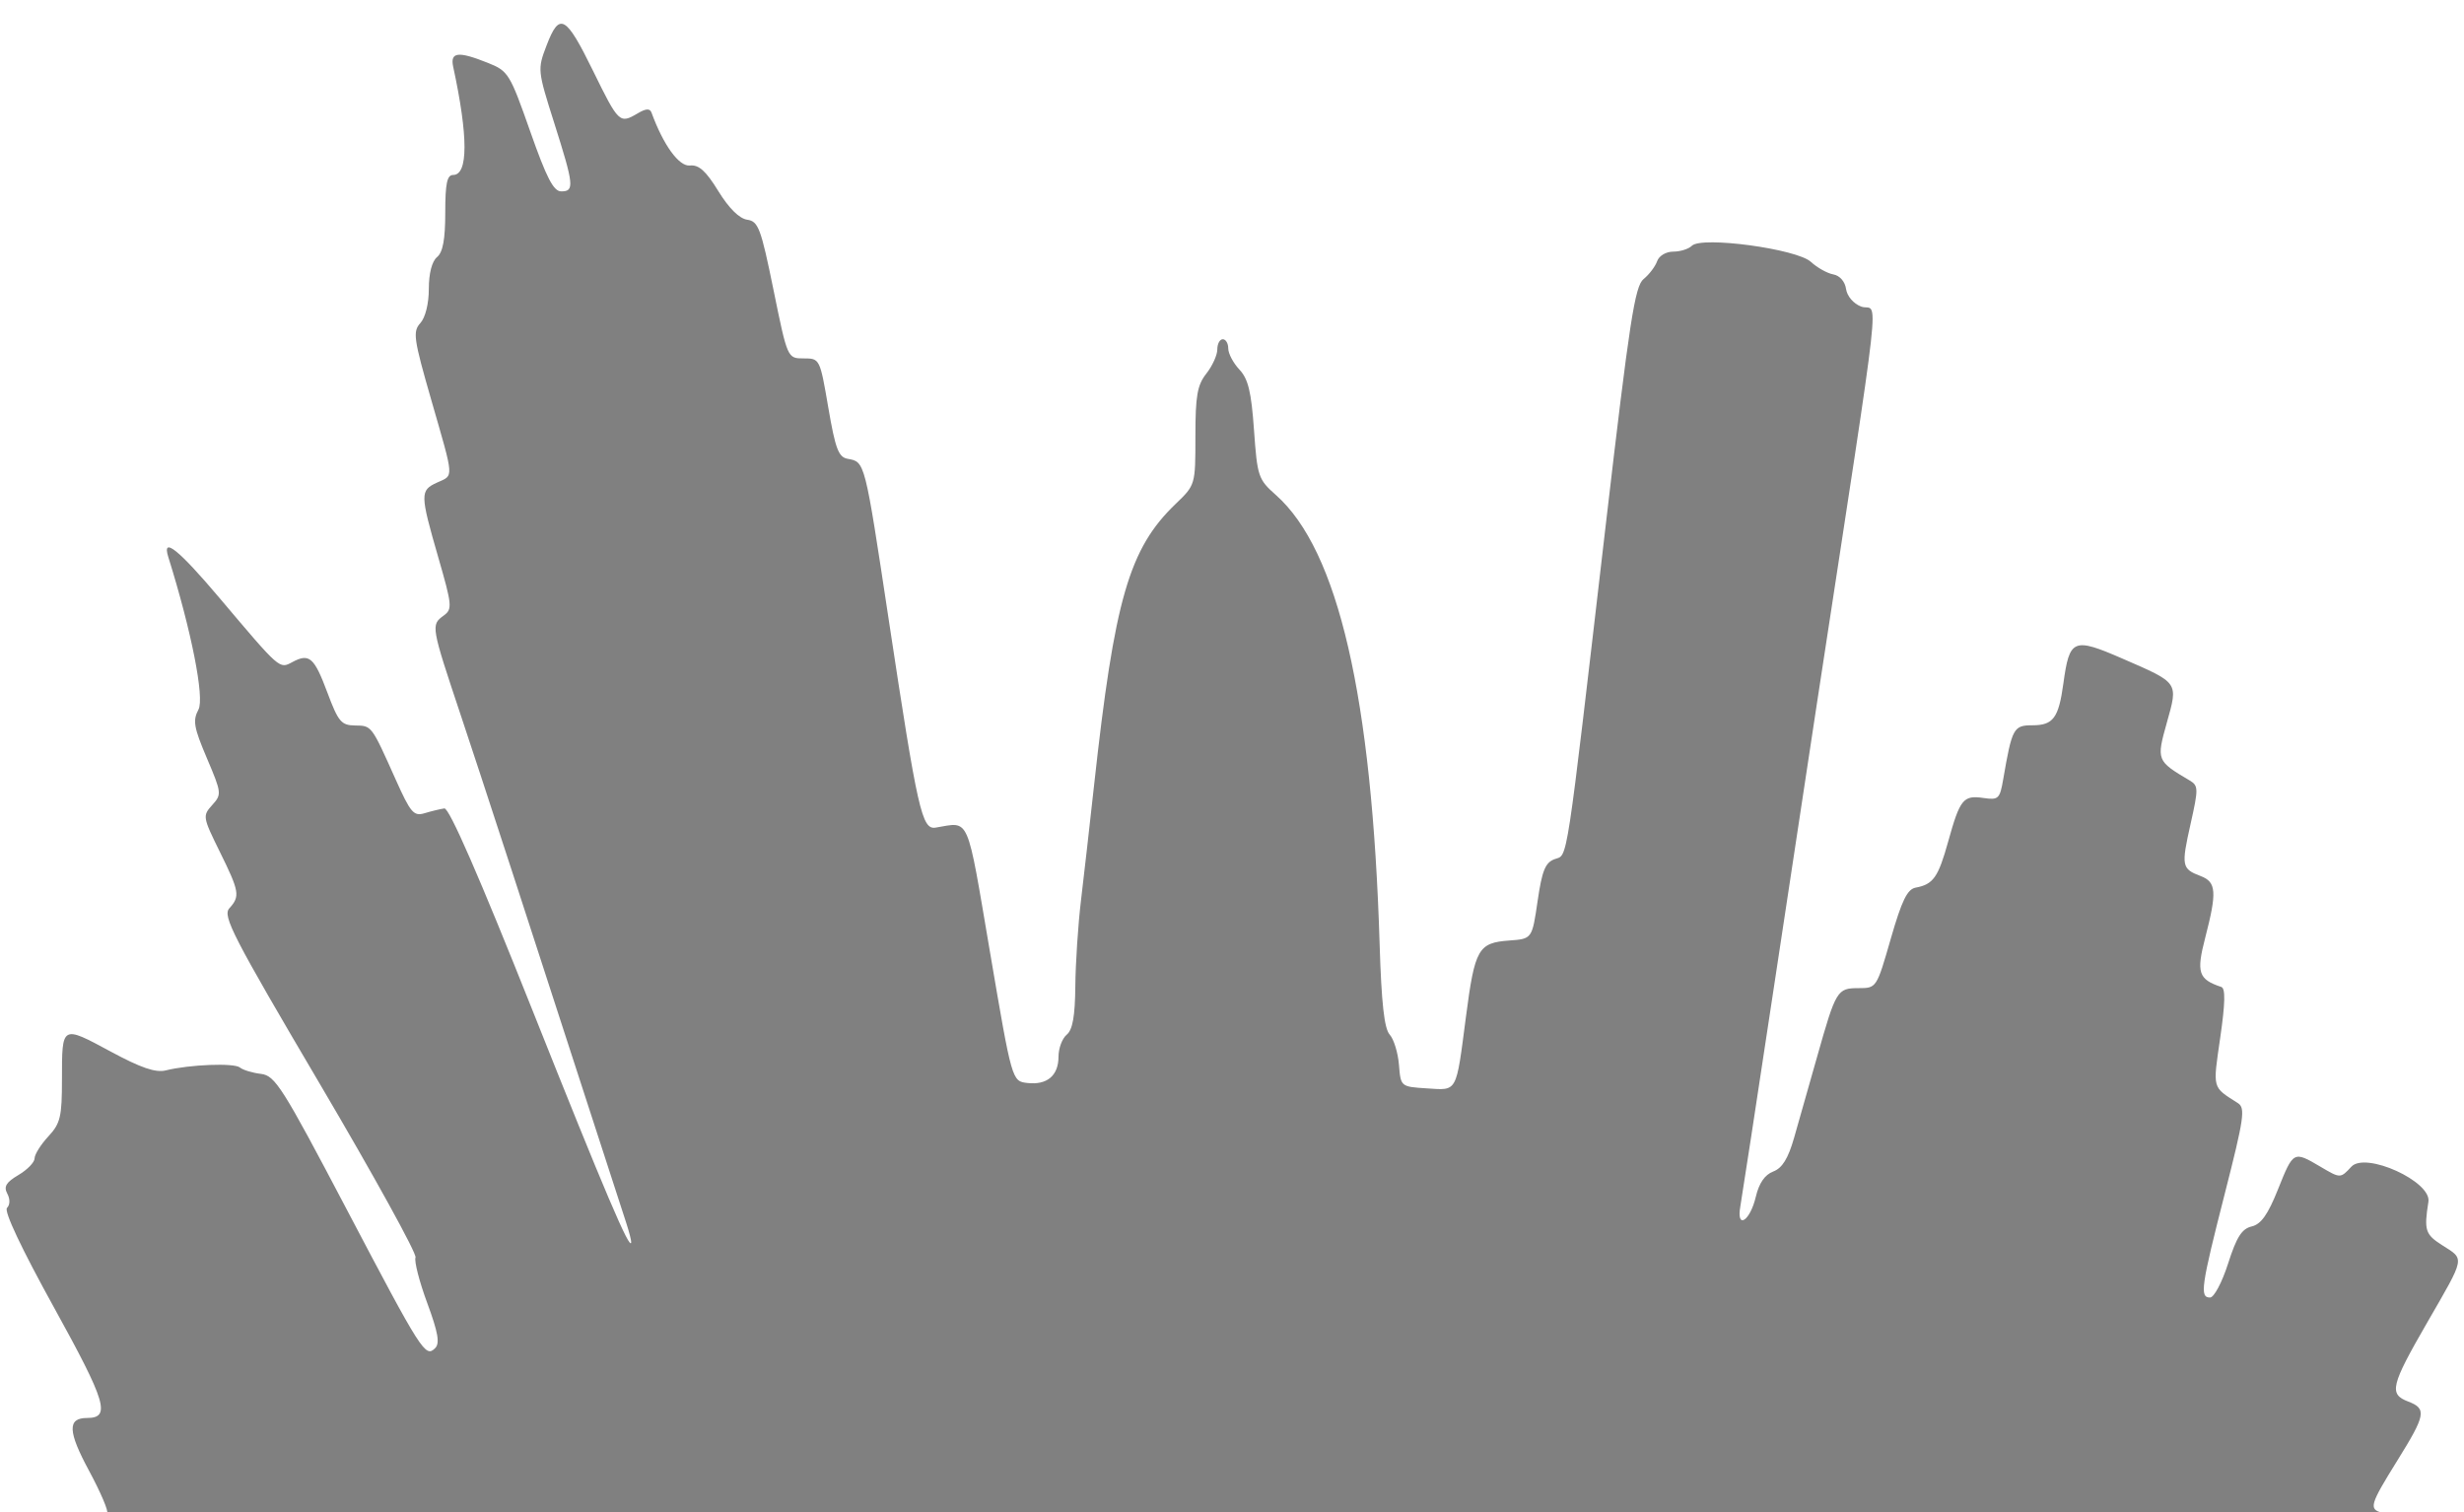
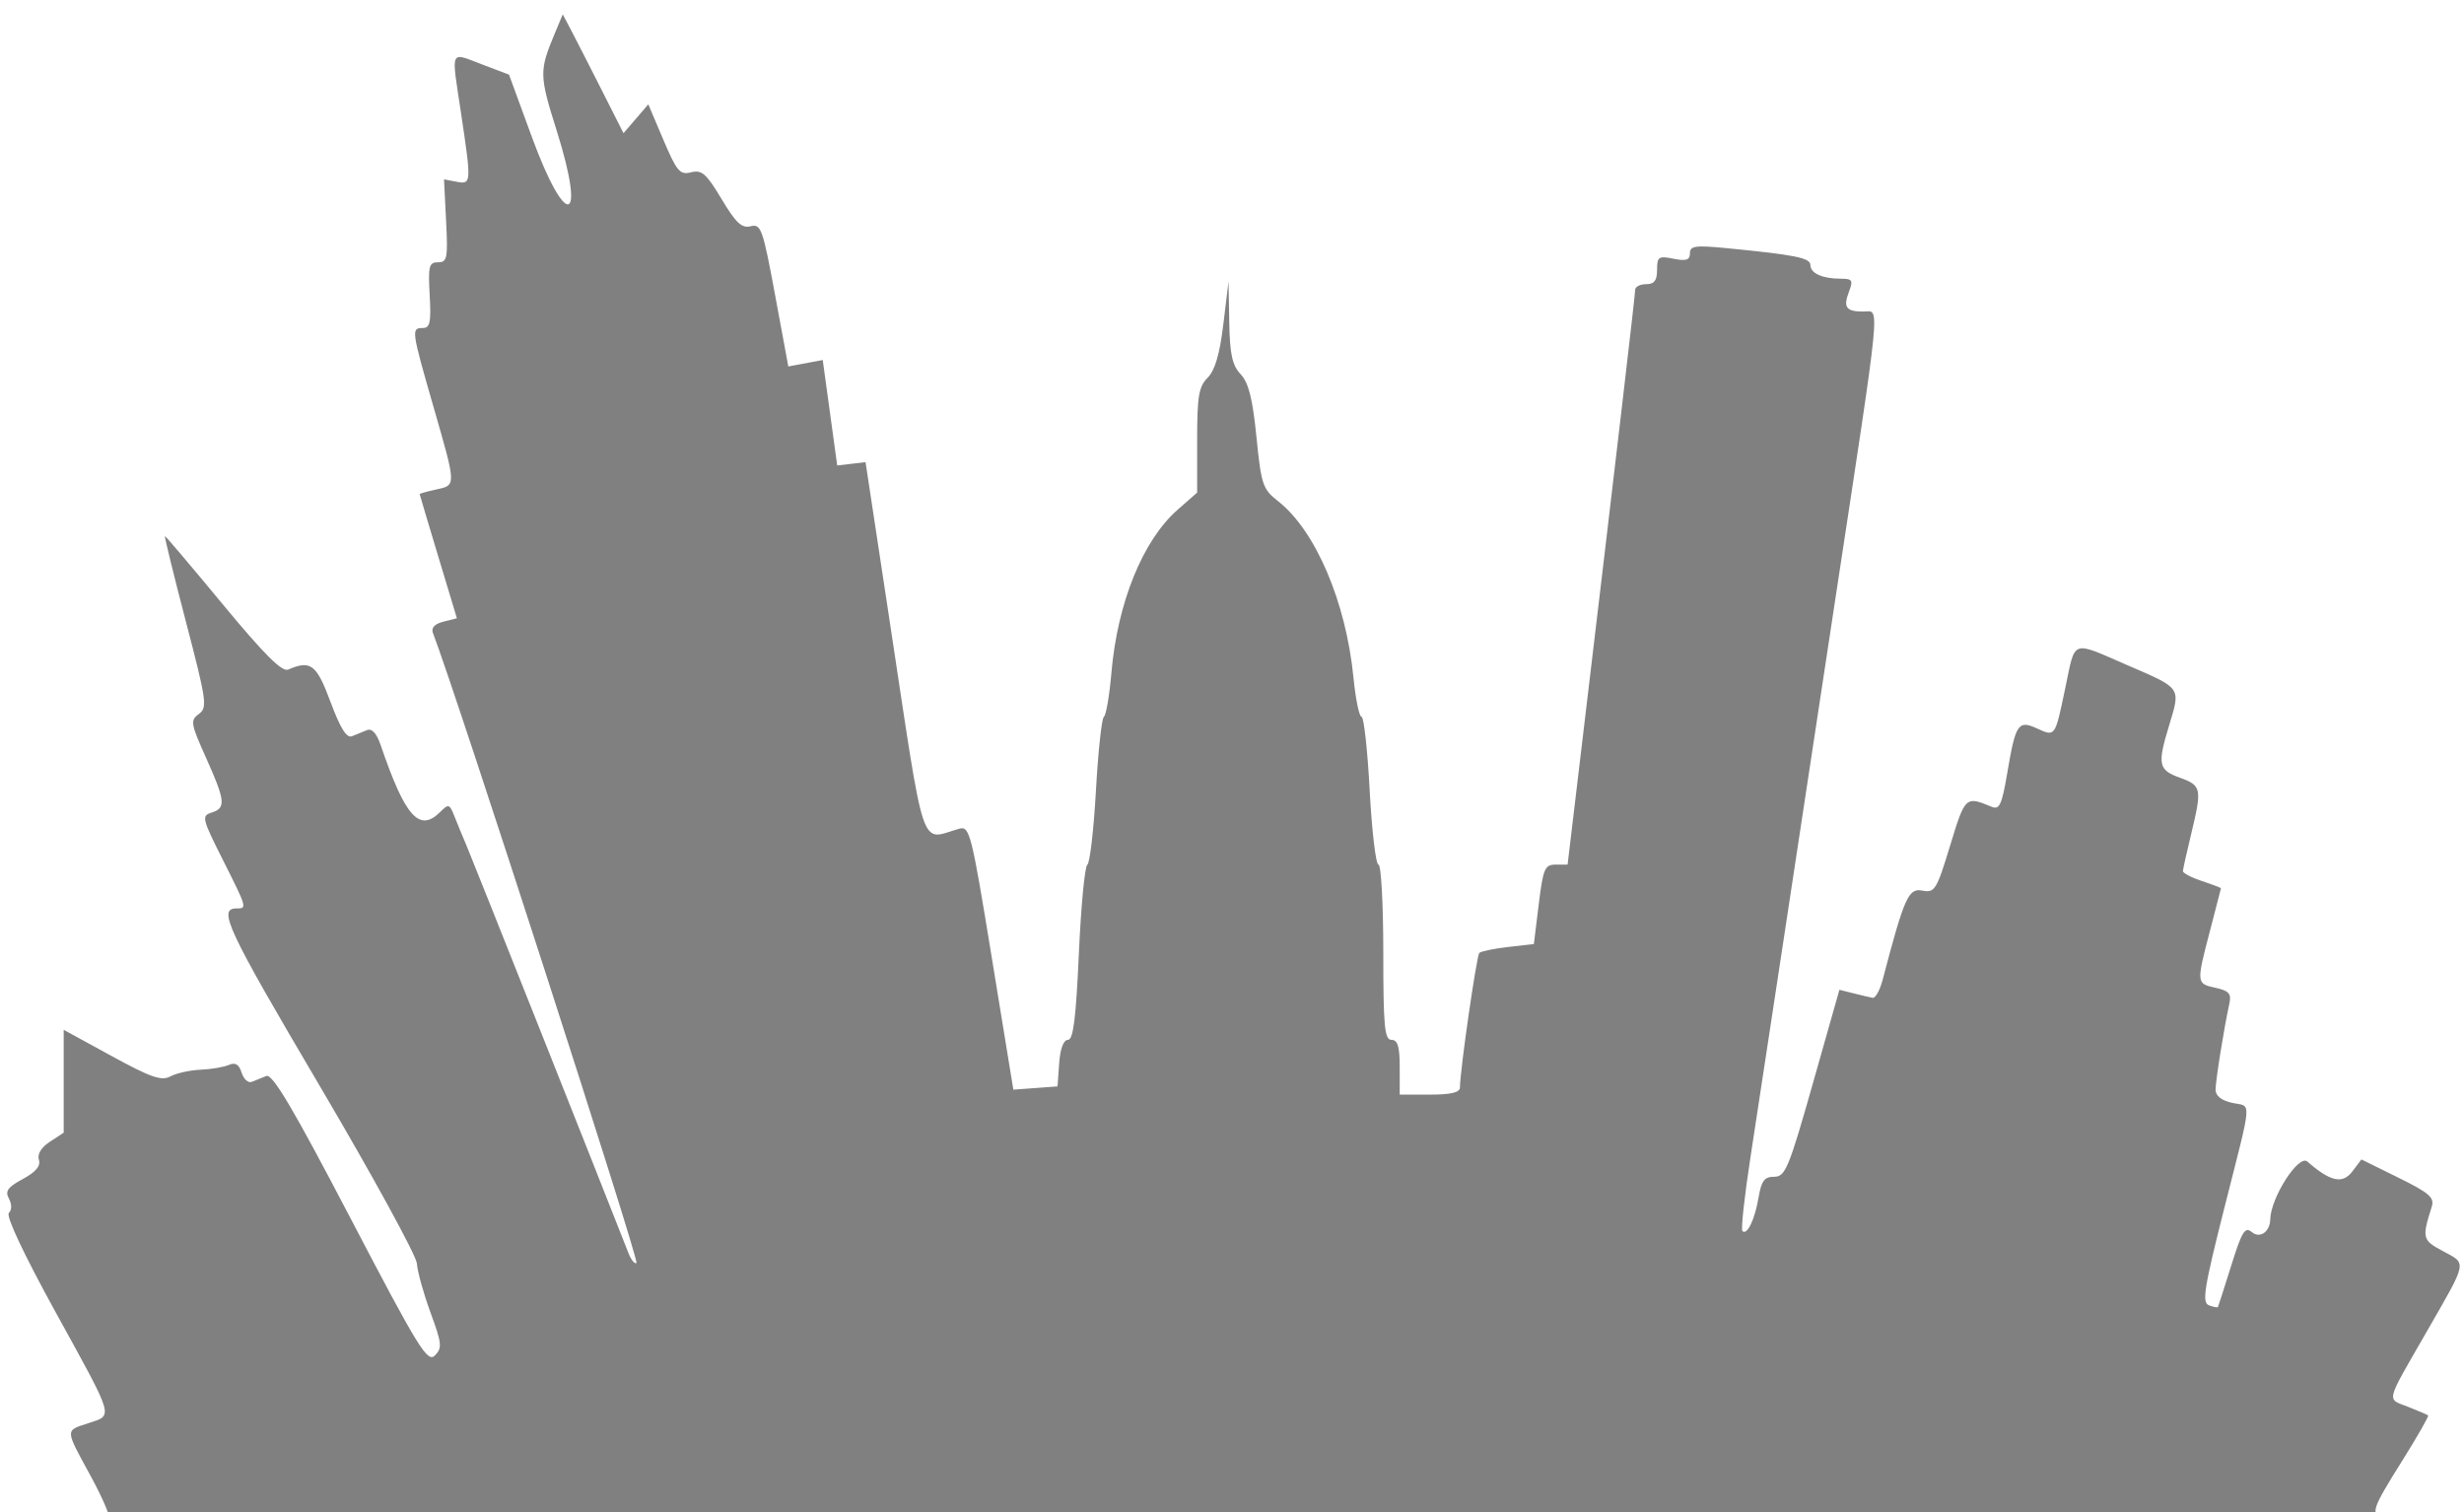
- <svg xmlns="http://www.w3.org/2000/svg" id="svg3039" version="1.1" width="450" height="276">
-   <defs id="defs3043" />
-   <path style="fill:#808080" d="m 19.565,276.368 c 0.32,-0.32 -1.174,-3.836 -3.32,-7.814 -3.865,-7.165 -3.954,-9.605 -0.351,-9.605 4.383,0 3.524,-2.878 -6.008,-20.134 -5.98,-10.826 -9.197,-17.639 -8.606,-18.229 0.564,-0.564 0.584,-1.613 0.051,-2.61 -0.687,-1.284 -0.216,-2.067 2.047,-3.403 1.616,-0.955 2.939,-2.32 2.939,-3.034 0,-0.714 1.125,-2.511 2.5,-3.995 2.221,-2.397 2.5,-3.565 2.5,-10.479 0,-9.913 -0.077,-9.87 8.881,-5.038 5.544,2.99 8.225,3.907 10.085,3.446 4.344,-1.075 12.486,-1.392 13.534,-0.526 0.55,0.454 2.275,0.978 3.834,1.164 2.6,0.311 3.888,2.343 15.621,24.659 13.814,26.274 14.412,27.212 16.205,25.419 0.88,-0.88 0.529,-2.869 -1.454,-8.239 -1.437,-3.893 -2.4,-7.636 -2.138,-8.318 0.262,-0.681 -7.605,-14.948 -17.482,-31.704 -15.89,-26.958 -17.792,-30.647 -16.522,-32.051 1.999,-2.209 1.86,-3.03 -1.758,-10.367 -3.105,-6.297 -3.143,-6.532 -1.374,-8.487 1.767,-1.952 1.738,-2.202 -0.965,-8.562 -2.391,-5.625 -2.609,-6.88 -1.54,-8.877 1.138,-2.127 -1.281,-14.361 -5.515,-27.885 -1.189,-3.8 1.891,-1.336 9.314,7.449 11.178,13.229 10.961,13.038 13.351,11.759 3.095,-1.657 3.984,-0.881 6.402,5.584 1.987,5.313 2.532,5.962 5.04,5.997 3.07,0.043 2.969,-0.091 7.41,9.827 2.753,6.149 3.309,6.795 5.322,6.186 1.237,-0.374 2.851,-0.764 3.588,-0.866 0.884,-0.123 6.357,12.414 16.072,36.814 13.19,33.128 17.925,44.251 18.048,42.399 0.022,-0.33 -0.383,-1.905 -0.9,-3.5 C 94.786,162.954 88.235,142.853 84.209,130.79 78.695,114.269 78.673,114.141 81.033,112.415 c 1.607,-1.175 1.542,-1.859 -1,-10.661 C 76.704,90.226 76.693,89.555 79.817,88.131 82.922,86.716 82.993,87.737 78.766,73.053 c -3.228,-11.211 -3.41,-12.49 -2,-14.047 0.923,-1.019 1.551,-3.556 1.551,-6.262 0,-2.823 0.569,-5.021 1.5,-5.794 1.067,-0.886 1.5,-3.229 1.5,-8.122 0,-5.322 0.326,-6.878 1.441,-6.878 2.762,0 2.765,-7.019 0.008,-19.75 -0.59,-2.722 0.912,-2.89 6.361,-0.709 3.705,1.482 3.998,1.958 7.704,12.5 2.991,8.509 4.259,10.959 5.669,10.959 2.439,0 2.324,-1.125 -1.277,-12.474 -3.052,-9.62 -3.071,-9.808 -1.417,-14.138 2.368,-6.2 3.516,-5.578 8.51,4.612 4.675,9.539 4.844,9.699 8.144,7.75 1.519,-0.897 2.233,-0.934 2.526,-0.132 2.171,5.939 5.019,9.863 7.009,9.657 1.643,-0.17 2.92,0.979 5.193,4.673 1.924,3.128 3.83,5.017 5.271,5.226 2.04,0.296 2.502,1.528 4.807,12.827 2.55,12.5 2.55,12.5 5.508,12.5 2.944,0 2.966,0.044 4.5,8.99 1.296,7.554 1.861,9.047 3.542,9.347 3.162,0.565 3.087,0.273 7.459,29.163 5.337,35.267 6.088,38.597 8.611,38.185 6.316,-1.031 5.586,-2.707 9.93,22.815 4,23.5 4,23.5 6.81,23.822 3.612,0.414 5.69,-1.347 5.69,-4.822 0,-1.515 0.675,-3.315 1.5,-4 1.08,-0.896 1.52,-3.38 1.571,-8.872 0.039,-4.195 0.503,-11.228 1.031,-15.628 0.528,-4.4 1.602,-13.85 2.387,-21 3.742,-34.095 6.403,-43.271 14.92,-51.446 3.591,-3.446 3.591,-3.446 3.591,-12.342 0,-7.382 0.34,-9.329 2,-11.439 1.1,-1.398 2,-3.382 2,-4.408 0,-1.026 0.45,-1.865 1,-1.865 0.55,0 1,0.758 1,1.686 0,0.927 0.917,2.662 2.038,3.855 1.605,1.708 2.172,4.059 2.665,11.046 0.599,8.487 0.774,9.006 3.994,11.857 11.376,10.071 17.564,36.864 18.949,82.036 0.33,10.762 0.846,15.407 1.833,16.5 0.755,0.836 1.519,3.321 1.697,5.521 0.324,4 0.324,4 5.084,4.305 5.657,0.363 5.313,0.992 7.153,-13.095 1.62,-12.408 2.237,-13.493 7.91,-13.906 4.166,-0.304 4.166,-0.304 5.172,-7.195 0.815,-5.587 1.405,-7.038 3.114,-7.665 2.455,-0.901 1.916,2.625 9.381,-61.439 4.305,-36.945 5.271,-43.207 6.865,-44.5 1.02,-0.828 2.131,-2.292 2.469,-3.255 0.347,-0.991 1.625,-1.75 2.945,-1.75 1.282,0 2.813,-0.481 3.401,-1.07 1.781,-1.781 19.156,0.567 21.73,2.936 1.155,1.064 3,2.096 4.1,2.294 1.181,0.213 2.134,1.299 2.327,2.654 0.188,1.323 1.352,2.683 2.75,3.215 3.203,1.218 4.235,-8.054 -8.068,72.471 -1.345,8.8 -4.927,32.425 -7.96,52.5 -3.034,20.075 -5.744,37.774 -6.023,39.33 -0.775,4.323 1.757,2.773 2.821,-1.726 0.592,-2.502 1.646,-4.031 3.181,-4.615 1.653,-0.628 2.723,-2.361 3.817,-6.181 0.836,-2.919 2.73,-9.583 4.207,-14.808 3.434,-12.144 3.65,-12.5 7.581,-12.5 3.257,0 3.277,-0.031 5.855,-8.994 2.014,-6.999 3.023,-9.074 4.549,-9.358 3.22,-0.597 4.123,-1.876 5.942,-8.416 2.157,-7.752 2.76,-8.498 6.436,-7.959 2.752,0.404 3,0.169 3.617,-3.42 1.607,-9.339 1.884,-9.854 5.323,-9.854 3.81,0 4.794,-1.325 5.661,-7.625 1.125,-8.181 1.796,-8.463 10.803,-4.547 10.347,4.499 10.18,4.259 8.091,11.706 -1.917,6.833 -1.862,6.973 4.122,10.512 1.664,0.984 1.677,1.46 0.211,7.995 -1.72,7.666 -1.62,8.175 1.854,9.496 2.862,1.088 2.993,2.895 0.822,11.273 -1.649,6.362 -1.249,7.58 2.948,8.979 0.769,0.256 0.71,2.947 -0.202,9.255 -1.37,9.477 -1.519,8.925 3.228,11.956 1.39,0.887 1.121,2.747 -2.389,16.5 -4.346,17.031 -4.626,19 -2.696,19 0.723,0 2.196,-2.778 3.296,-6.216 1.548,-4.84 2.5,-6.337 4.303,-6.762 1.717,-0.405 2.958,-2.155 4.81,-6.784 2.812,-7.027 2.822,-7.033 7.781,-4.107 3.611,2.131 3.611,2.131 5.618,-0.023 2.593,-2.784 14.656,2.705 14.07,6.403 -0.826,5.215 -0.588,5.962 2.527,7.945 4.136,2.633 4.266,1.956 -2.711,14.045 -6.711,11.627 -7.077,13.14 -3.5,14.5 3.407,1.295 3.196,2.433 -2,10.783 -5.02,8.066 -5.253,8.874 -2.75,9.528 0.963,0.252 -92.263,0.51 -207.167,0.573 -114.904,0.064 -208.655,-0.146 -208.335,-0.465 z" id="path3053" />
+ <svg xmlns="http://www.w3.org/2000/svg" id="svg3074" version="1.1" width="450" height="276">
+   <defs id="defs3078" />
+   <path style="fill:#808080" d="m 19.886,277.313 c 0.322,-0.322 -1.171,-3.81 -3.319,-7.75 -4.743,-8.7 -4.723,-8.248 -0.434,-9.664 4.596,-1.517 4.887,-0.529 -5.969,-20.256 -5.777,-10.498 -9.109,-17.566 -8.547,-18.129 0.559,-0.559 0.562,-1.595 0.007,-2.632 -0.73,-1.365 -0.217,-2.086 2.543,-3.572 2.378,-1.281 3.295,-2.375 2.936,-3.505 -0.328,-1.032 0.418,-2.258 2.004,-3.298 l 2.526,-1.655 0,-9.393 0,-9.393 8.75,4.783 c 7.205,3.939 9.103,4.595 10.75,3.715 1.1,-0.587 3.575,-1.134 5.5,-1.216 1.925,-0.081 4.247,-0.473 5.16,-0.871 1.186,-0.517 1.854,-0.111 2.34,1.421 0.374,1.18 1.203,1.93 1.84,1.668 0.638,-0.262 1.835,-0.742 2.66,-1.066 1.139,-0.448 4.842,5.807 15.385,25.984 12.426,23.781 14.045,26.413 15.405,25.052 1.361,-1.361 1.277,-2.184 -0.796,-7.83 -1.274,-3.47 -2.394,-7.5 -2.489,-8.956 -0.095,-1.456 -8.156,-16.182 -17.913,-32.725 -16.774,-28.439 -18.501,-32.128 -15.033,-32.128 1.965,0 1.964,-0.005 -2.539,-8.961 -3.768,-7.494 -3.875,-7.95 -2,-8.545 2.645,-0.84 2.513,-2.12 -1.035,-10.029 -2.801,-6.243 -2.894,-6.811 -1.303,-7.974 1.594,-1.166 1.43,-2.334 -2.366,-16.872 -2.243,-8.591 -3.965,-15.619 -3.827,-15.619 0.139,0 4.912,5.634 10.608,12.52 7.47,9.031 10.781,12.338 11.88,11.865 4.143,-1.782 5.188,-0.984 7.759,5.921 1.776,4.772 2.941,6.64 3.899,6.25 0.751,-0.306 1.987,-0.808 2.747,-1.117 0.911,-0.37 1.766,0.566 2.512,2.75 4.478,13.113 7.06,16.002 10.881,12.181 1.508,-1.508 1.701,-1.451 2.564,0.75 0.514,1.309 1.513,3.731 2.221,5.381 0.995,2.317 24.801,62.224 29.562,74.389 0.514,1.314 1.182,2.142 1.483,1.84 0.521,-0.521 -32.822,-103.707 -37.187,-115.083 -0.342,-0.891 0.357,-1.623 1.928,-2.017 l 2.464,-0.618 -3.394,-11.255 c -1.867,-6.19 -3.399,-11.332 -3.405,-11.425 -0.006,-0.094 1.34,-0.467 2.99,-0.829 3.724,-0.818 3.734,-0.513 -0.5,-15.22 -4.007,-13.919 -4.056,-14.28 -1.911,-14.28 1.313,0 1.53,-1.042 1.25,-6.002 -0.3,-5.306 -0.123,-6.002 1.52,-6 1.683,0.002 1.823,-0.718 1.477,-7.571 l -0.382,-7.573 2.273,0.435 c 2.753,0.526 2.766,0.319 0.794,-12.813 C 82.409,8.746 82.063,9.496 88.108,11.791 l 4.856,1.843 4.147,11.32 c 6.265,17.101 10.011,16.223 4.566,-1.071 C 98.473,13.708 98.458,12.955 101.324,6.097 l 1.452,-3.476 1.521,2.889 c 0.837,1.589 3.333,6.472 5.547,10.852 l 4.026,7.963 2.265,-2.634 2.265,-2.634 2.76,6.493 c 2.457,5.781 3.012,6.43 5.058,5.916 1.955,-0.491 2.786,0.239 5.57,4.893 2.615,4.371 3.681,5.367 5.309,4.959 1.886,-0.473 2.216,0.454 4.455,12.548 l 2.418,13.059 3.143,-0.59 3.143,-0.59 1.322,9.63 1.322,9.63 2.587,-0.304 2.587,-0.304 4.326,28.5 c 6.696,44.113 5.49,40.48 12.763,38.449 1.927,-0.538 2.231,0.662 5.967,23.539 l 3.937,24.106 4.033,-0.297 4.033,-0.297 0.307,-4.25 c 0.192,-2.647 0.795,-4.25 1.599,-4.25 0.971,0 1.466,-3.905 1.993,-15.722 0.386,-8.647 1.081,-15.96 1.544,-16.25 0.464,-0.29 1.171,-6.378 1.572,-13.528 0.401,-7.15 1.056,-13.225 1.455,-13.5 0.399,-0.275 1.016,-3.875 1.371,-8 1.103,-12.818 5.729,-24.221 12.095,-29.809 l 3.564,-3.129 0,-9.531 c 0,-8.061 0.296,-9.826 1.918,-11.449 1.335,-1.335 2.206,-4.297 2.866,-9.75 l 0.948,-7.832 0.134,7.436 c 0.105,5.867 0.544,7.872 2.079,9.507 1.453,1.547 2.184,4.444 2.886,11.45 0.875,8.725 1.15,9.543 3.938,11.725 6.848,5.359 12.42,18.394 13.785,32.249 0.387,3.923 1.049,7.133 1.471,7.133 0.423,0 1.094,6.075 1.491,13.5 0.398,7.425 1.119,13.5 1.602,13.5 0.484,0 0.879,7.2 0.879,16 0,13.556 0.229,16 1.5,16 1.133,0 1.5,1.222 1.5,5 l 0,5 5.5,0 c 3.875,0 5.5,-0.388 5.5,-1.314 0,-2.986 3.036,-24.056 3.539,-24.559 0.3,-0.3 2.664,-0.789 5.253,-1.086 l 4.708,-0.541 0.889,-7.25 c 0.799,-6.523 1.108,-7.25 3.079,-7.25 l 2.19,0 2.713,-22.75 c 6.226,-52.211 9.63,-81.281 9.63,-82.235 0,-0.558 0.9,-1.015 2,-1.015 1.492,0 2,-0.667 2,-2.625 0,-2.383 0.276,-2.57 3,-2.025 2.328,0.466 3,0.243 3,-0.991 0,-1.363 0.969,-1.497 6.75,-0.933 12.488,1.218 15.25,1.776 15.25,3.081 0,1.504 2.205,2.493 5.557,2.493 2.112,0 2.286,0.281 1.482,2.397 -1.079,2.837 -0.52,3.603 2.628,3.603 3.076,0 3.44,-3.72 -5.192,53.028 -4.139,27.209 -8.852,58.247 -10.473,68.972 -1.621,10.725 -3.846,25.326 -4.945,32.446 -1.099,7.12 -1.761,13.182 -1.473,13.471 0.852,0.852 2.271,-2.098 2.955,-6.147 0.513,-3.039 1.068,-3.77 2.86,-3.77 2.022,0 2.662,-1.546 7.062,-17.071 l 4.839,-17.071 2.581,0.648 c 1.42,0.356 2.992,0.726 3.494,0.821 0.502,0.095 1.326,-1.402 1.832,-3.327 3.951,-15.054 4.701,-16.74 7.23,-16.257 2.282,0.436 2.602,-0.081 5.088,-8.232 2.752,-9.022 2.788,-9.055 7.623,-7.057 1.381,0.571 1.835,-0.427 2.803,-6.163 1.517,-8.994 2,-9.727 5.394,-8.181 3.388,1.544 3.313,1.648 5.155,-7.111 1.961,-9.322 0.95,-8.934 11.461,-4.393 9.875,4.267 9.676,3.977 7.55,10.984 -2.169,7.148 -1.967,8.114 1.989,9.545 3.947,1.427 4.05,1.956 2.02,10.364 -0.797,3.3 -1.465,6.303 -1.484,6.672 -0.02,0.37 1.539,1.192 3.464,1.828 1.925,0.635 3.492,1.233 3.483,1.328 -0.009,0.095 -0.902,3.547 -1.983,7.672 -2.537,9.68 -2.533,9.724 0.999,10.5 2.429,0.533 2.909,1.071 2.527,2.829 -1.003,4.605 -2.526,14.119 -2.526,15.775 0,1.117 1.071,1.972 3,2.396 3.643,0.8 3.8,-1.36 -1.396,19.192 -3.705,14.655 -4.123,17.278 -2.832,17.774 0.833,0.32 1.581,0.458 1.663,0.308 0.082,-0.15 1.177,-3.563 2.433,-7.582 1.96,-6.269 2.498,-7.132 3.785,-6.064 1.453,1.206 3.284,-0.084 3.332,-2.348 0.084,-3.976 5.193,-11.933 6.775,-10.553 4.208,3.67 6.439,4.162 8.212,1.812 l 1.66,-2.2 6.738,3.323 c 5.7,2.811 6.64,3.632 6.103,5.332 -1.798,5.693 -1.707,6.068 1.949,8.037 4.537,2.443 4.708,1.574 -2.922,14.861 -7.618,13.267 -7.326,12.04 -3.25,13.662 1.788,0.712 3.393,1.397 3.568,1.523 0.175,0.126 -1.962,3.868 -4.75,8.316 -5.599,8.934 -5.861,9.756 -3.318,10.42 0.963,0.252 -92.263,0.51 -207.167,0.573 -114.904,0.064 -208.653,-0.148 -208.331,-0.47 z" id="path3086" />
</svg>
